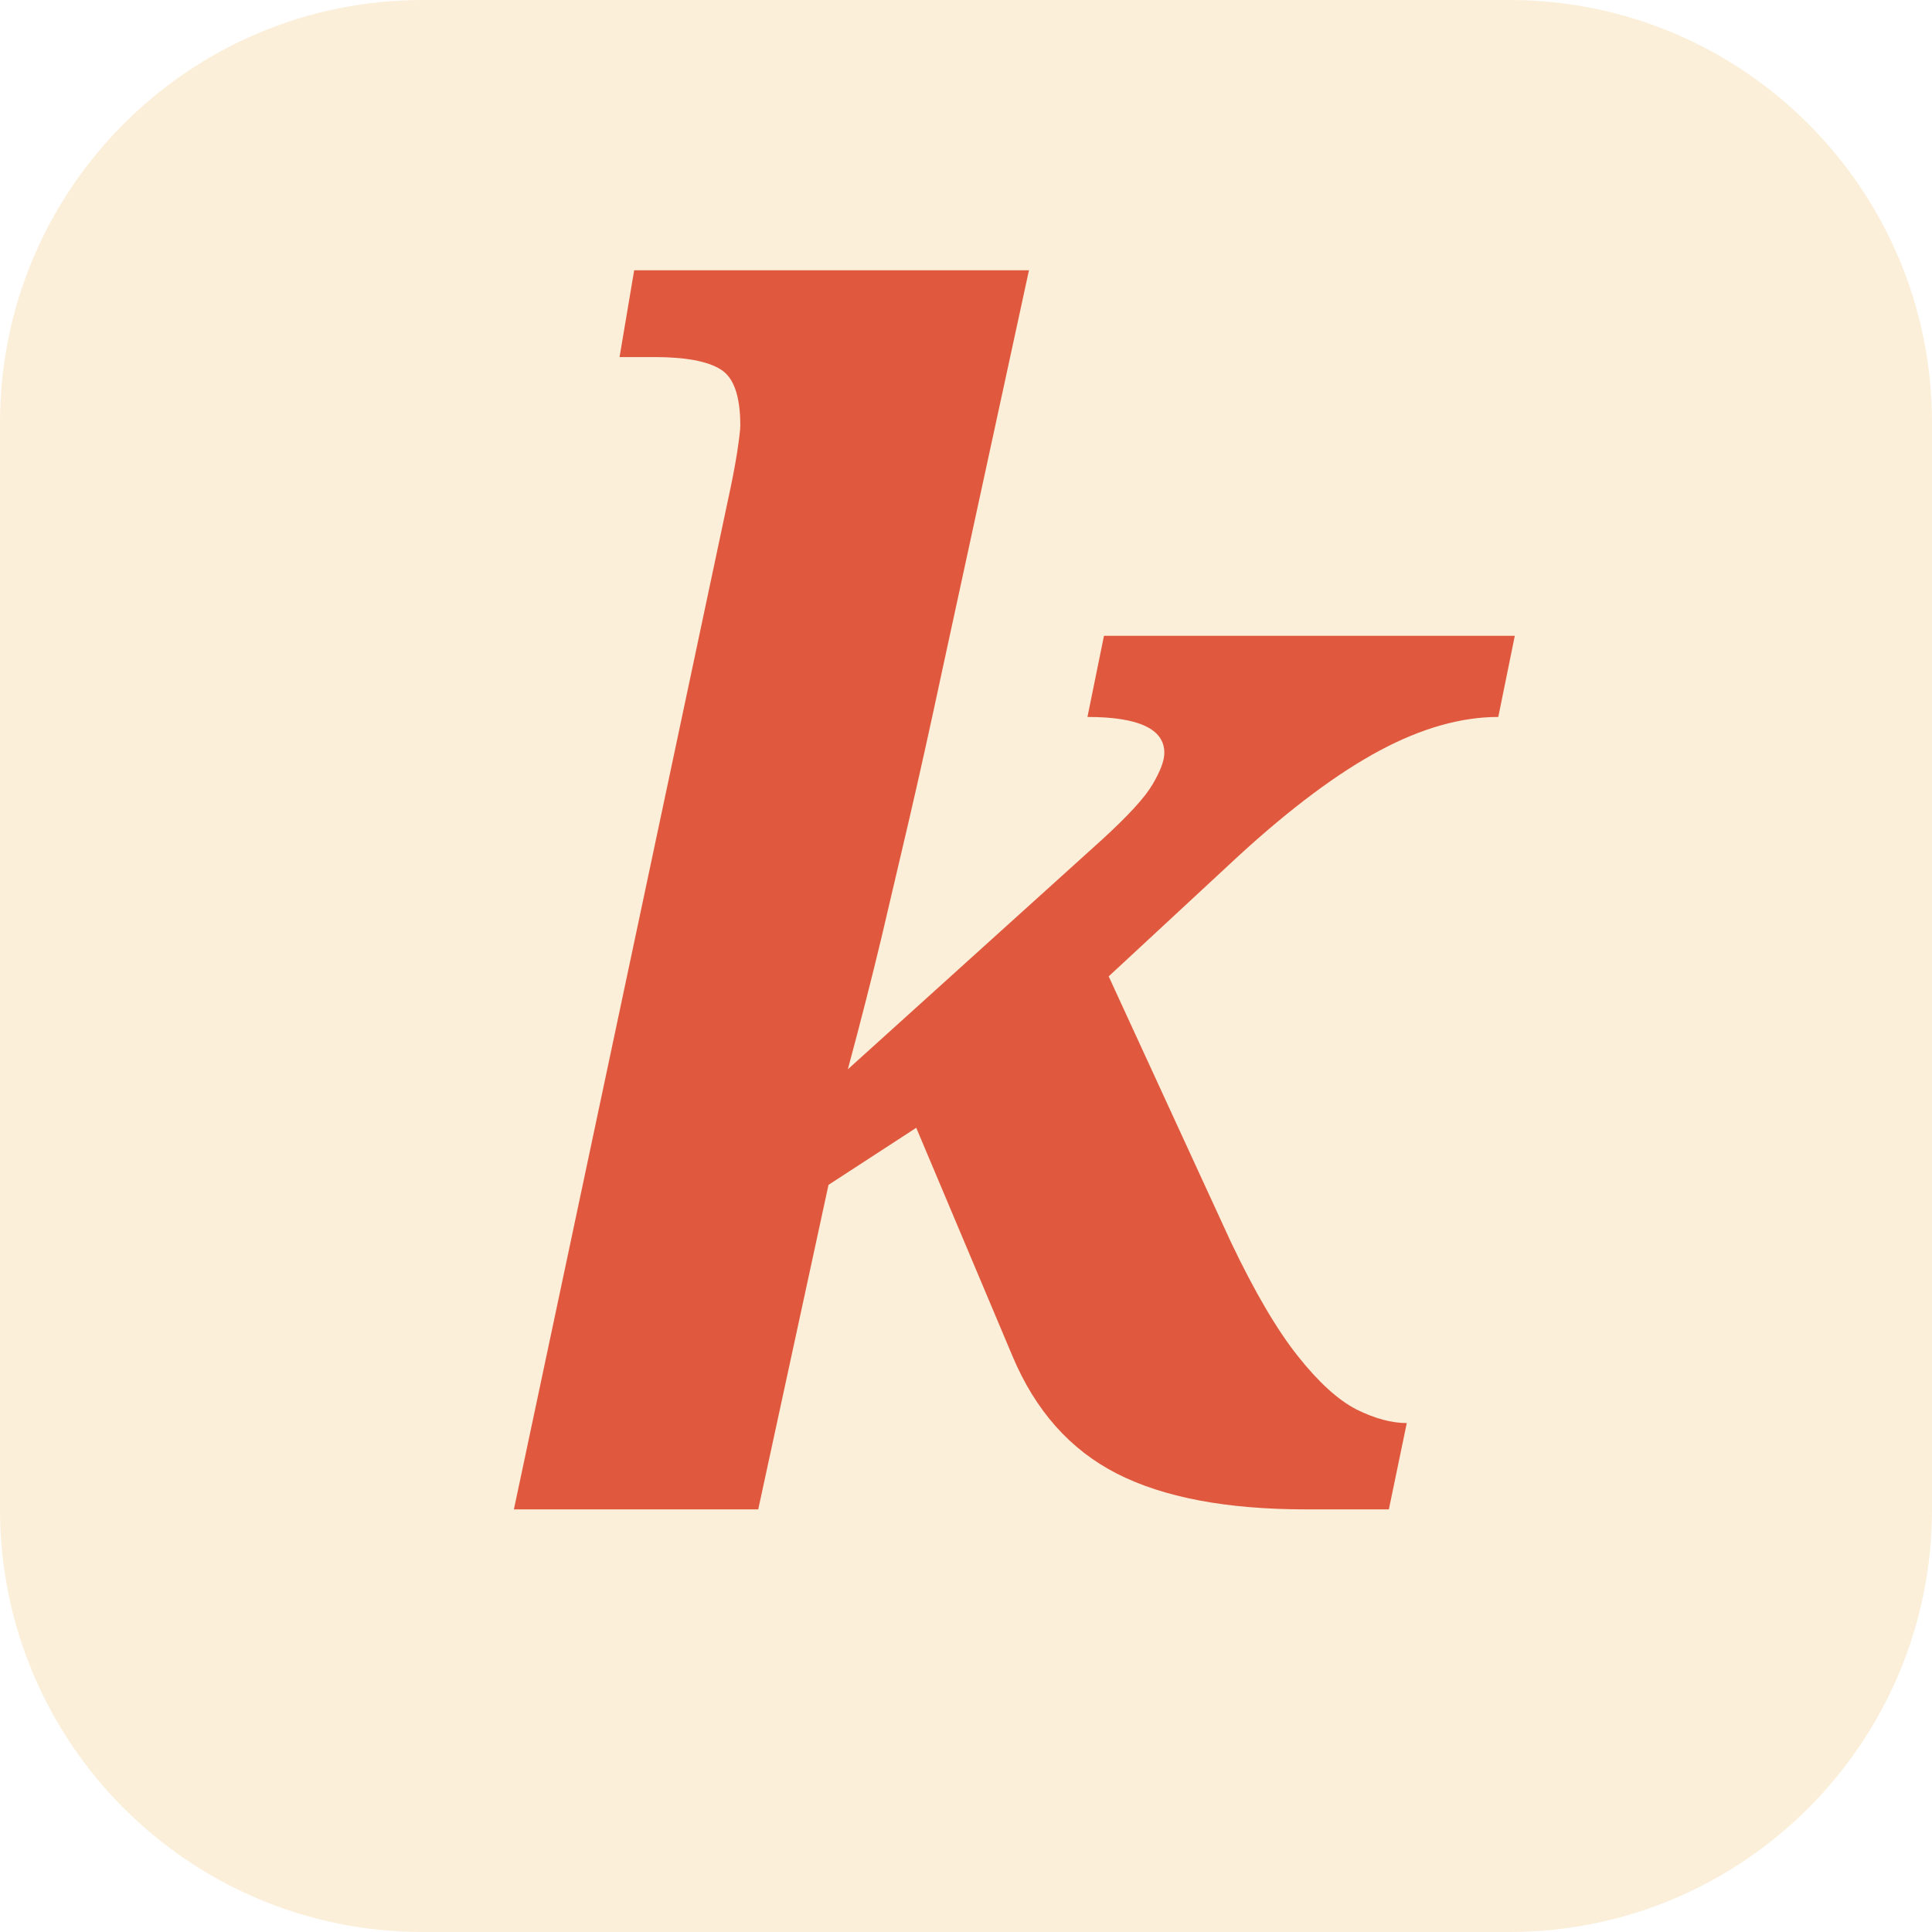
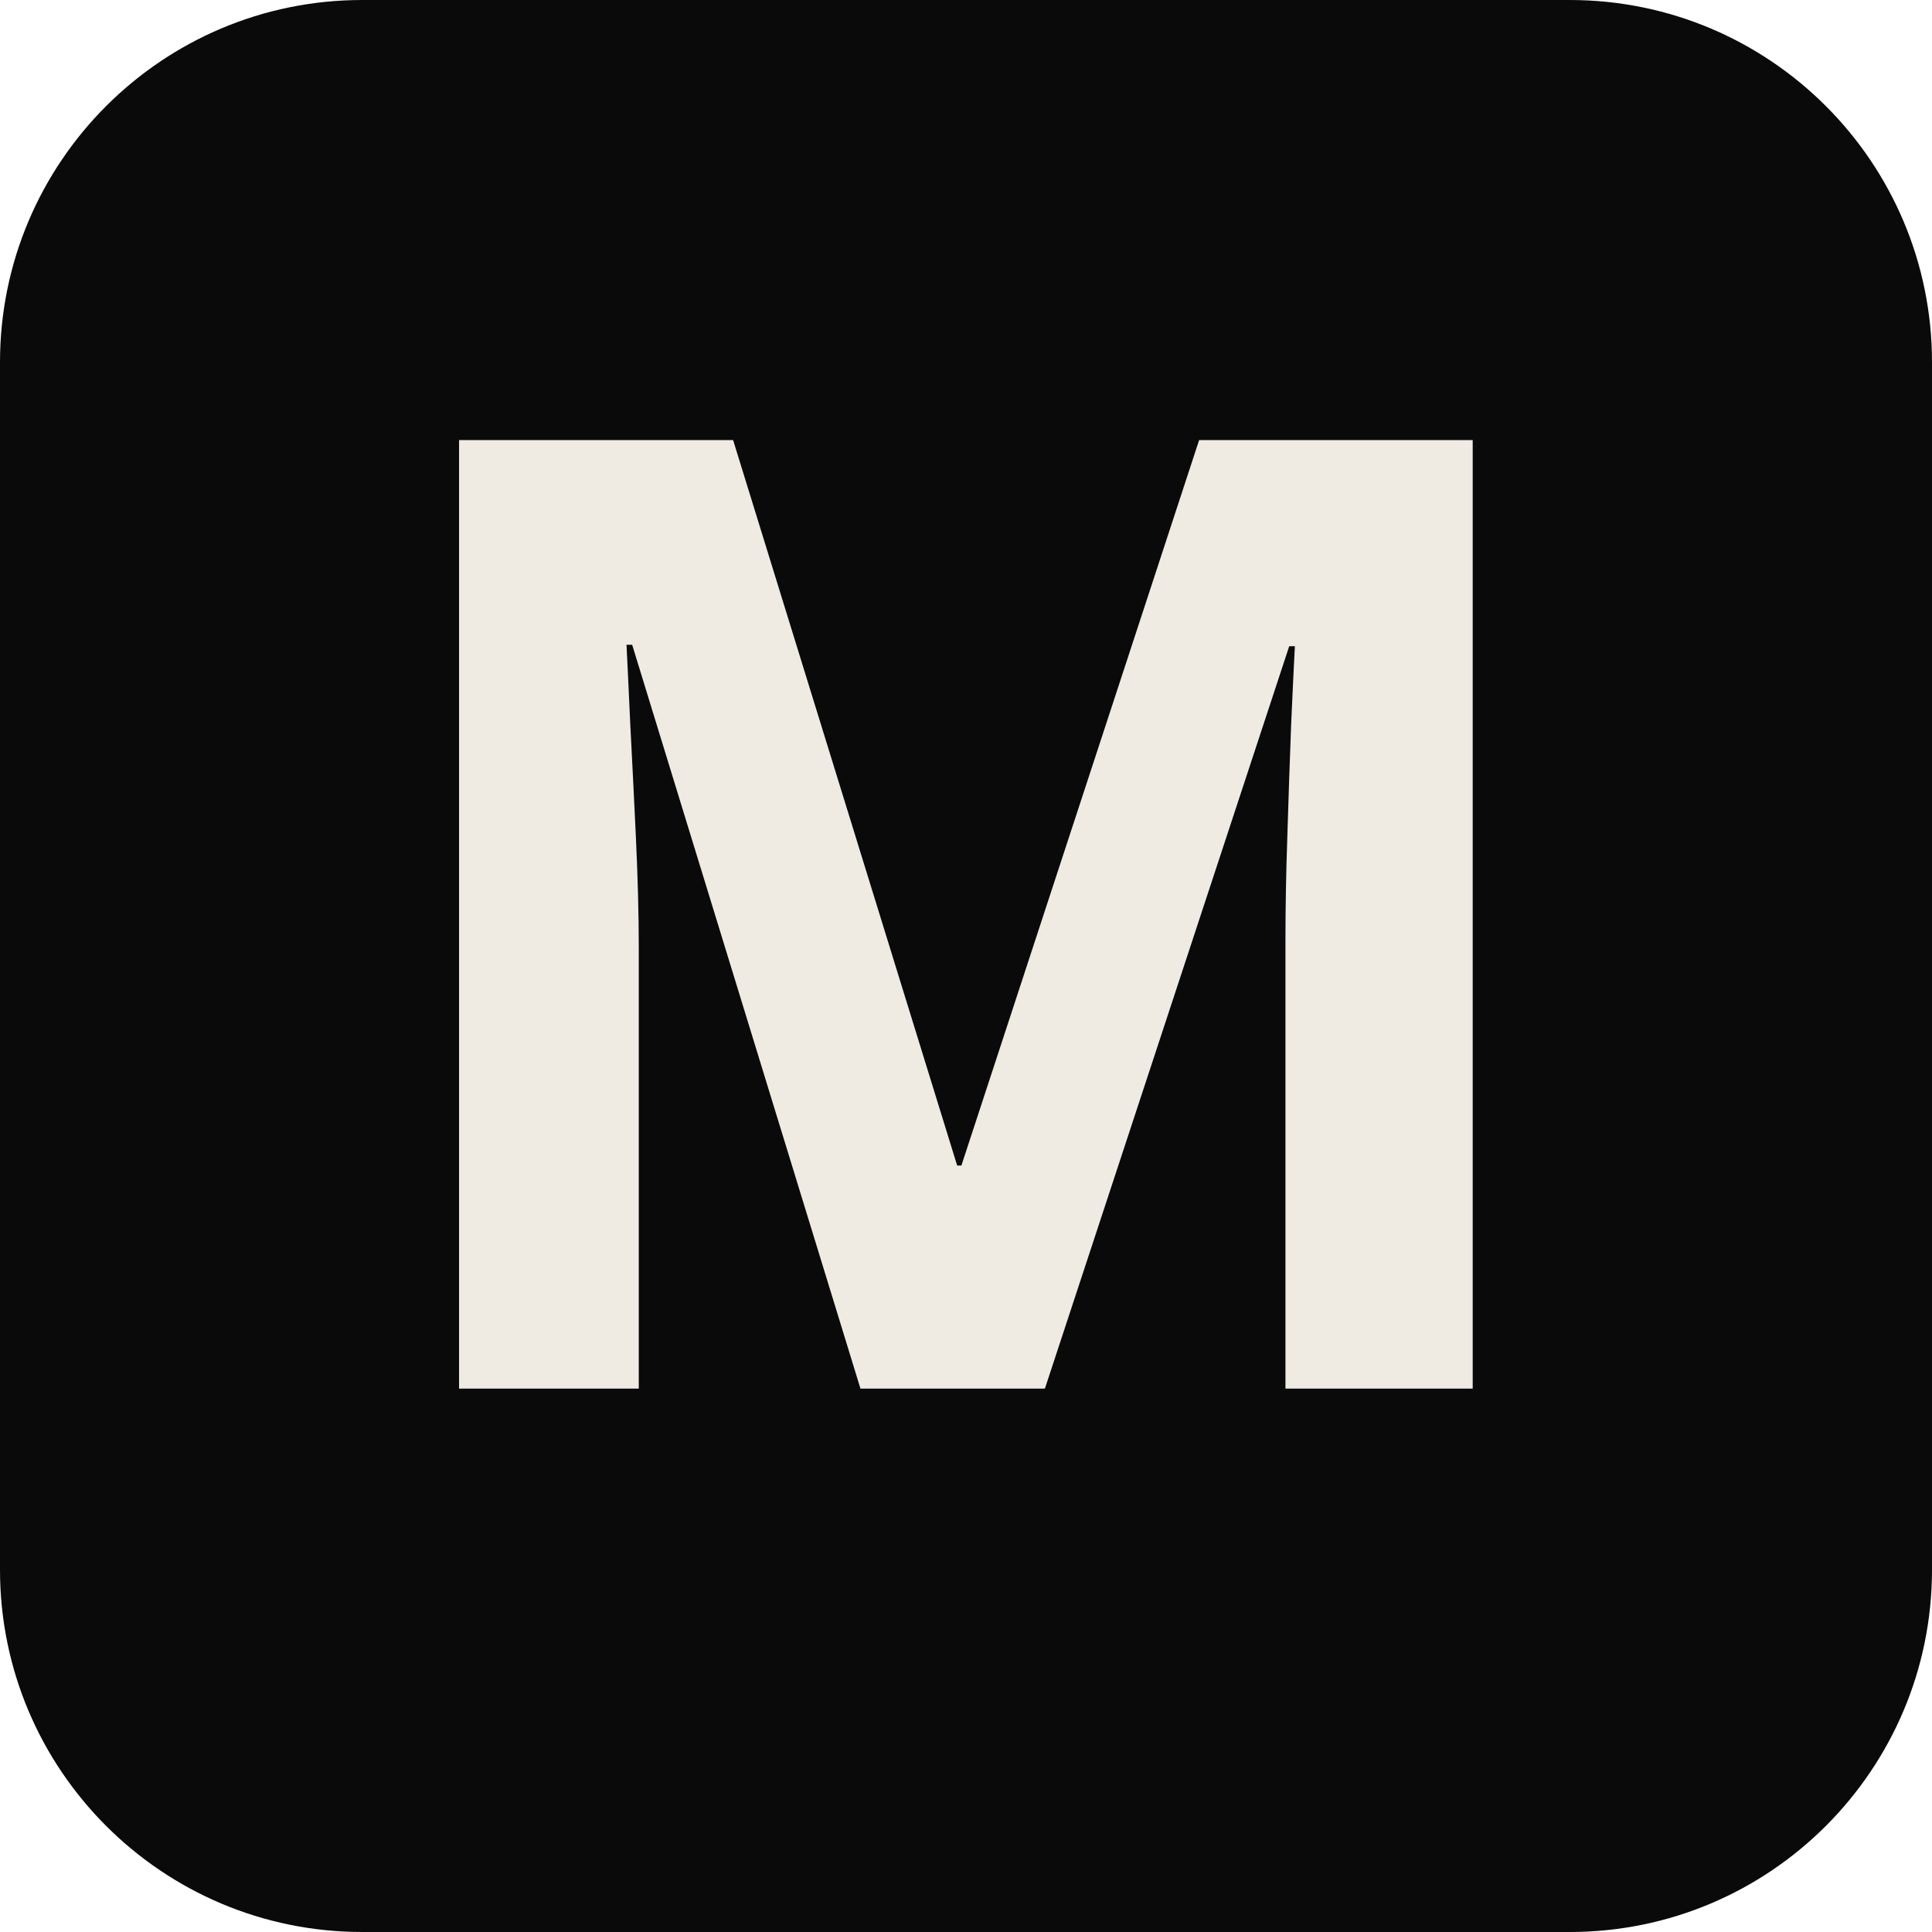
<svg xmlns="http://www.w3.org/2000/svg" viewBox="0 0 64 64">
-   <rect width="64" height="64" rx="14" fill="#FBEFD9" />
-   <text x="32" y="50" font-family="Georgia, 'Cormorant Garamond', serif" font-style="italic" font-weight="600" font-size="54" fill="#E0593F" text-anchor="middle">k</text>
+   <rect width="64" height="64" rx="12" fill="#0A0A0A" />
+   <text x="32" y="46" font-family="Arial Black, Impact, sans-serif" font-weight="900" font-size="44" fill="#EFEBE2" text-anchor="middle" letter-spacing="-2">M</text>
</svg>
